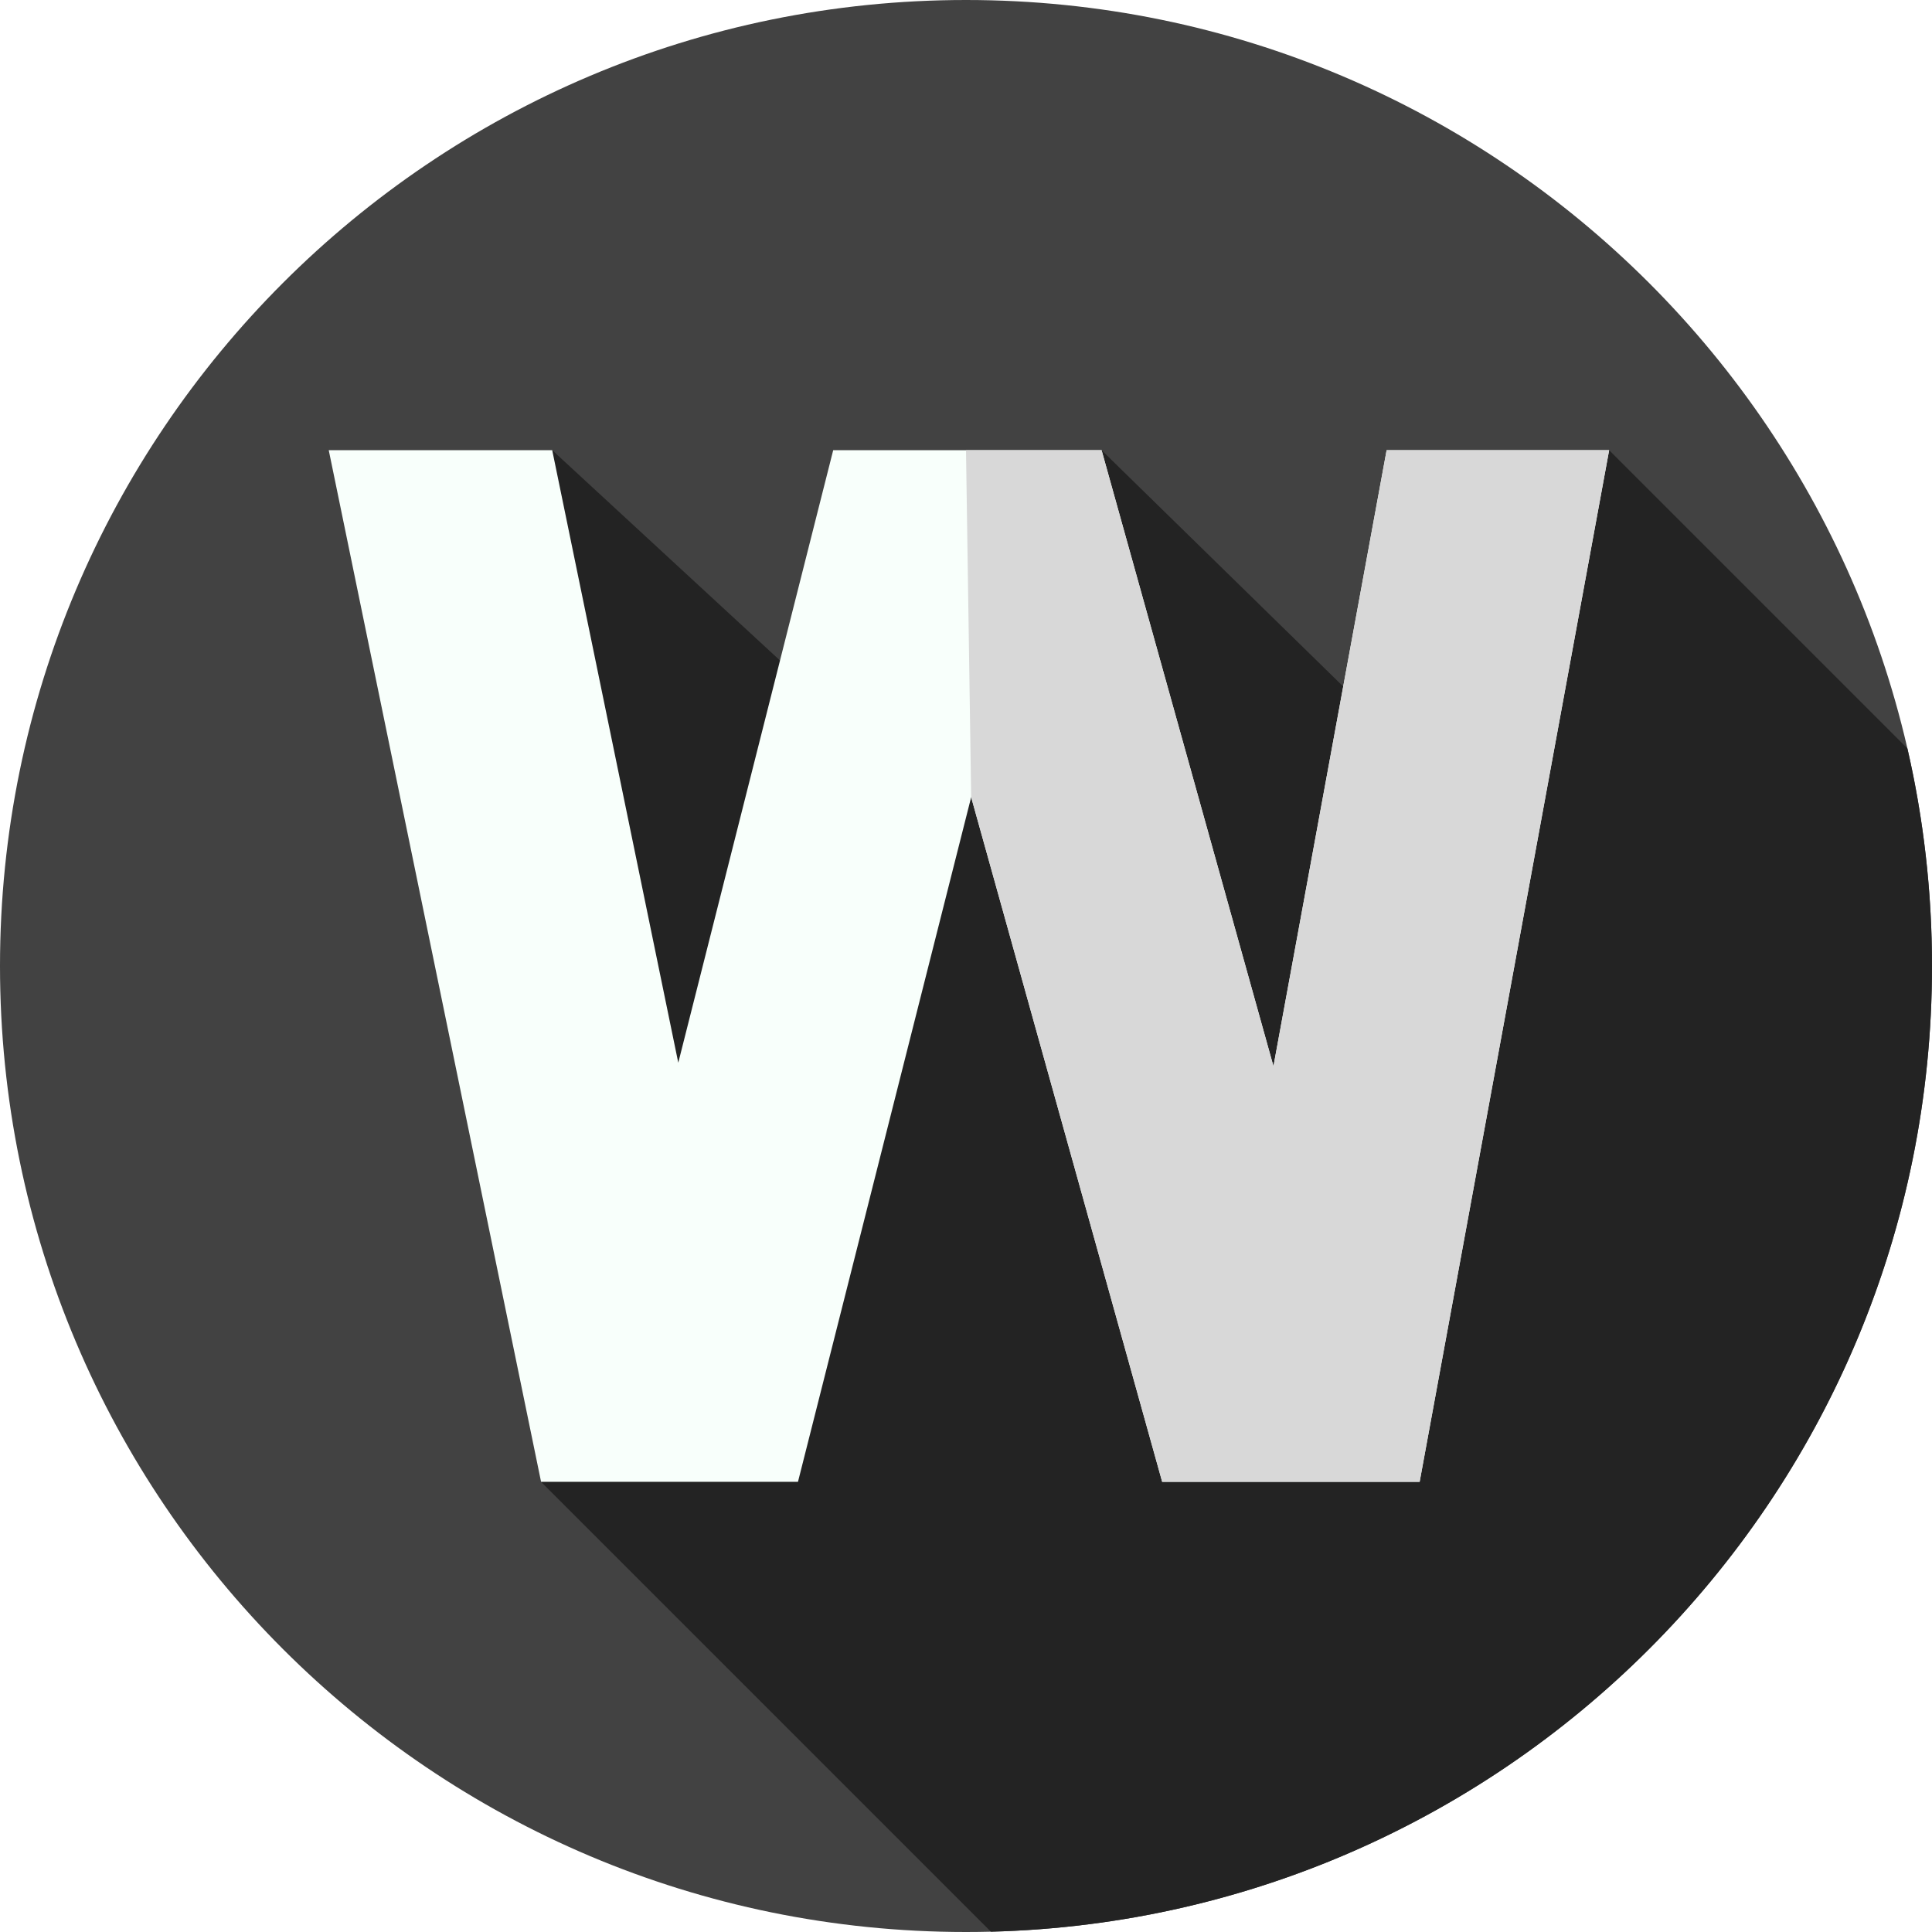
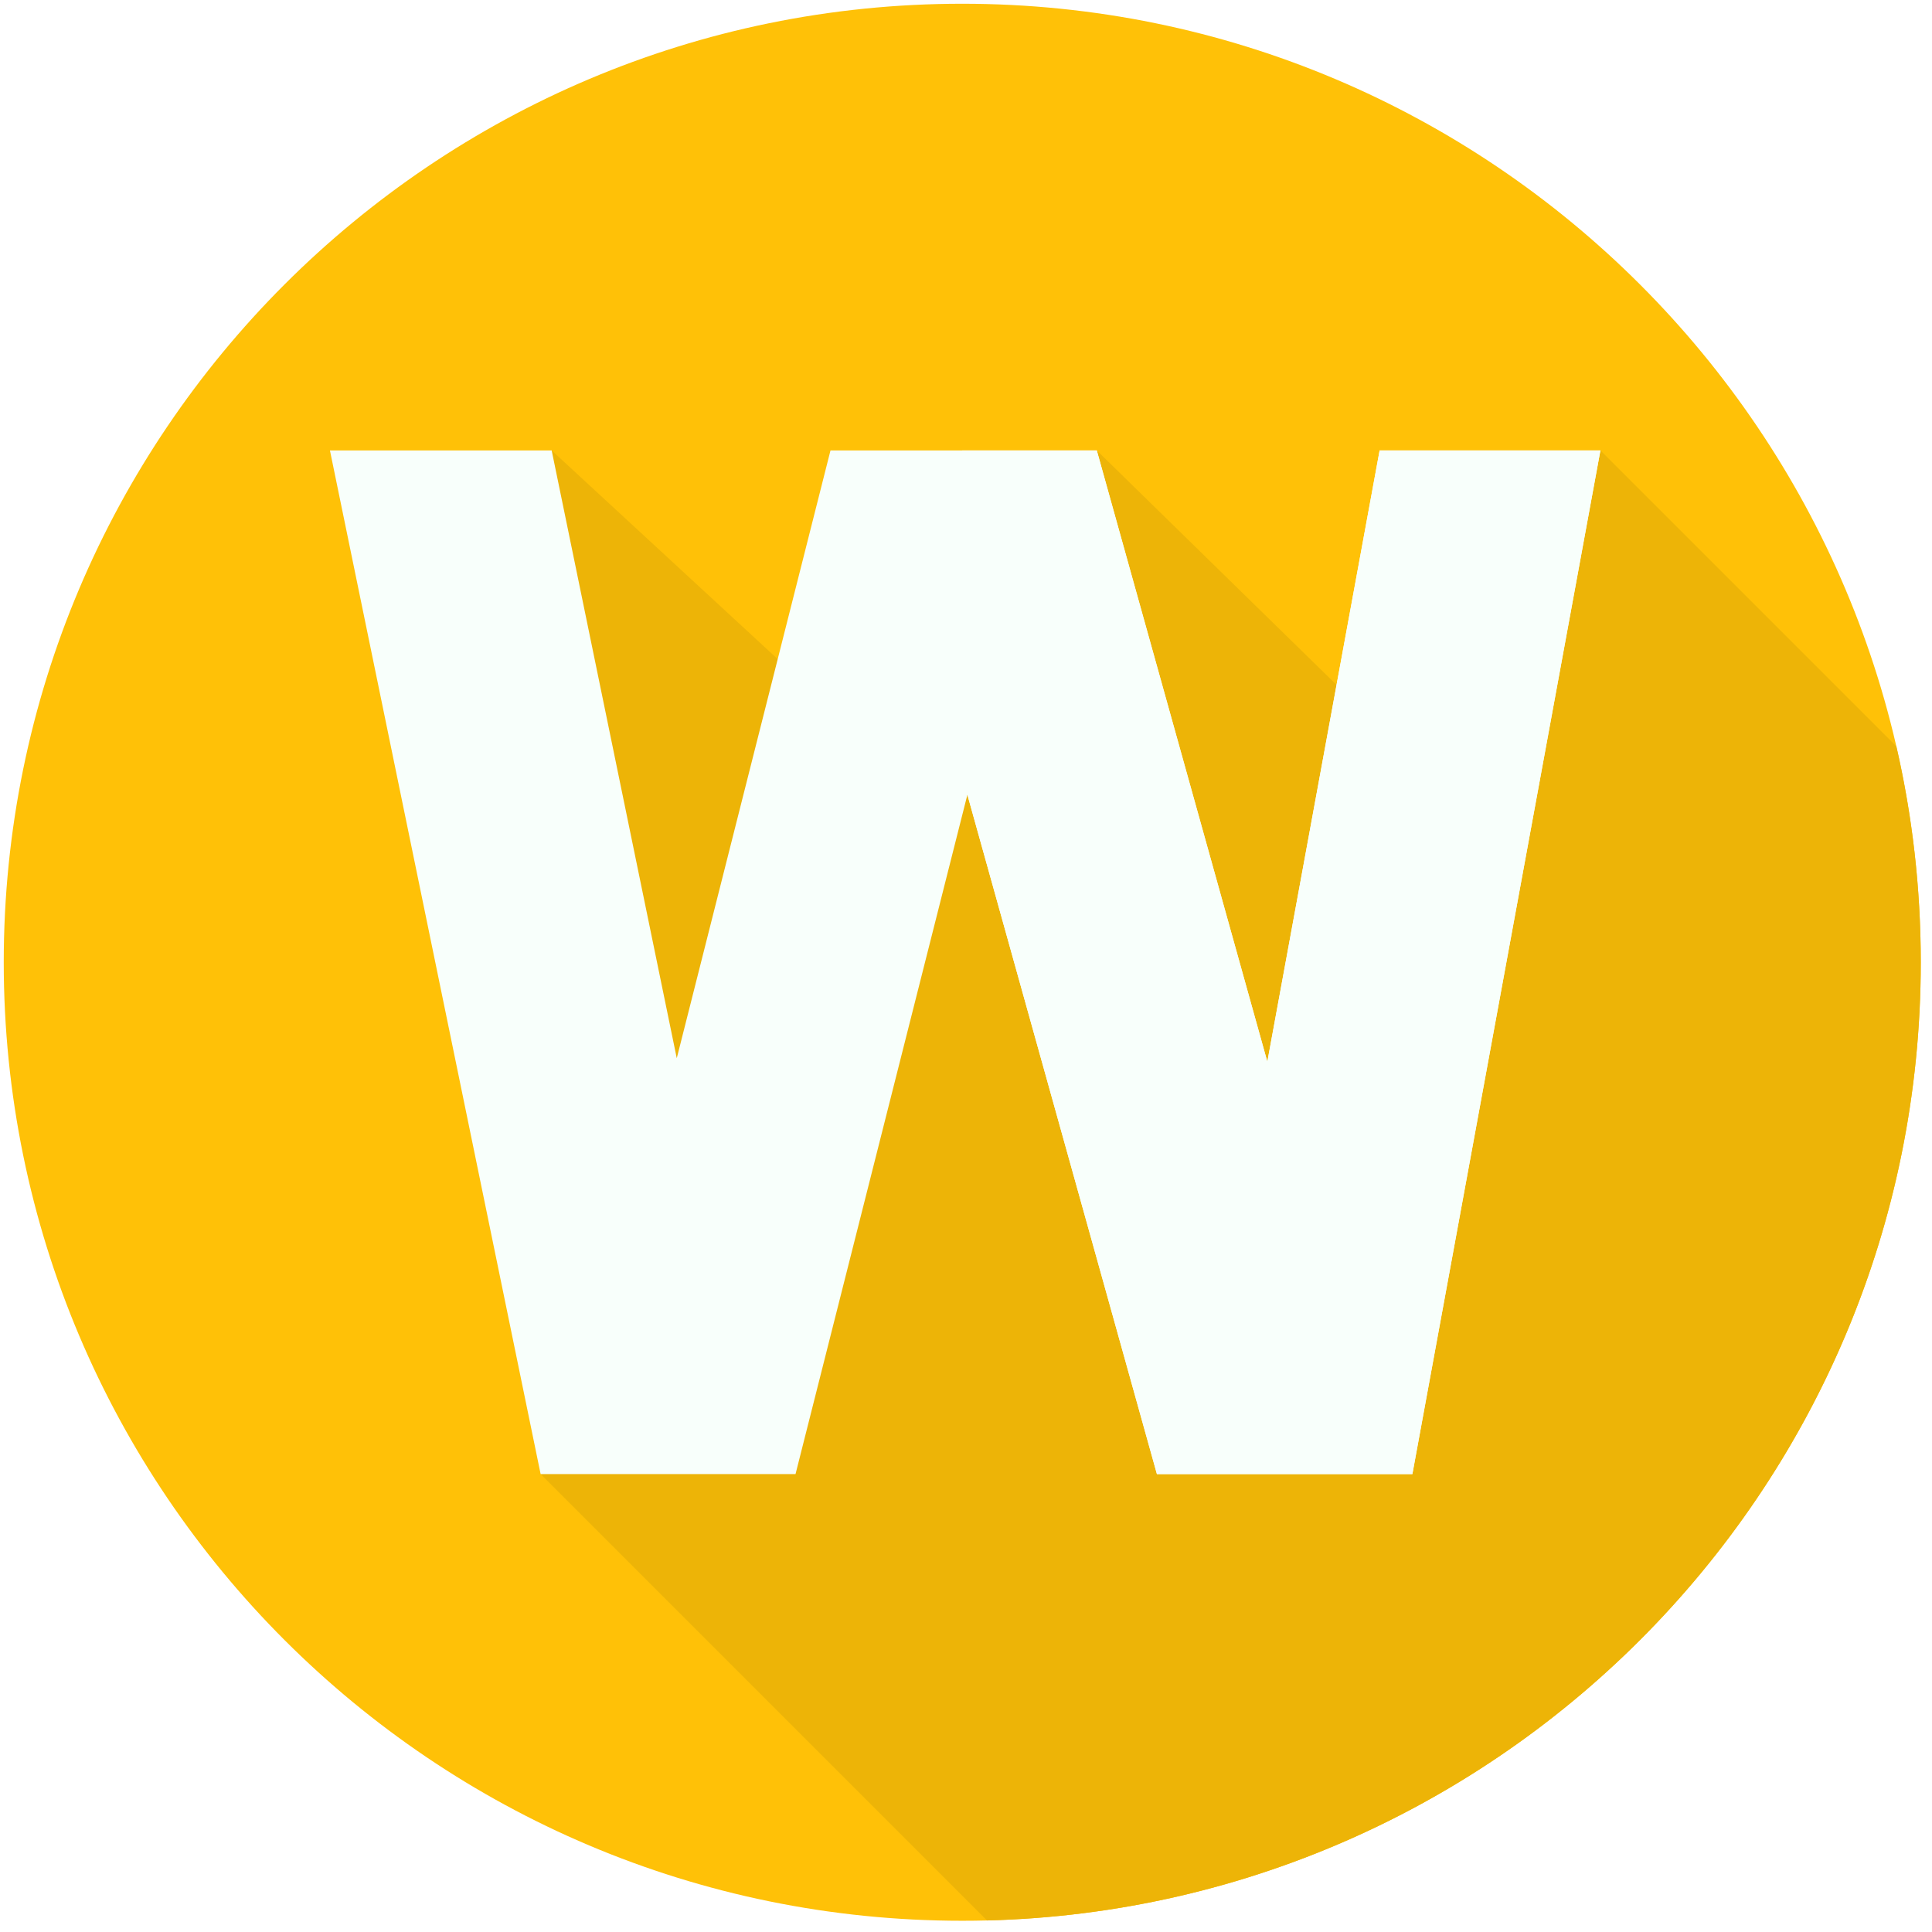
- <svg xmlns="http://www.w3.org/2000/svg" id="Layer_1" enable-background="new 0 0 512 512" height="512" viewBox="0 0 512 512" width="512">
+ <svg xmlns="http://www.w3.org/2000/svg" xmlns:xlink="http://www.w3.org/1999/xlink" version="1.1" preserveAspectRatio="xMidYMid meet" viewBox="-1 -1 516 516" width="512" height="512">
+   <defs>
+     <path d="M256 0C114.62 0 0 114.62 0 256C0 397.38 114.62 512 256 512C397.38 512 512 397.38 512 256C512 114.62 397.38 0 256 0Z" id="jbdFFIOs4h" />
+     <path d="M505.48 198.34C500.21 193.07 473.86 166.72 426.44 119.3L359.47 185.35L291.93 119.3L213.62 181.41L146.34 119.3L143.39 392.7C214.92 464.23 254.66 503.97 262.61 511.92C400.94 508.41 512 395.18 512 256C512 236.17 509.74 216.87 505.48 198.34Z" id="chZlLNtfy" />
+     <path d="M426.44 119.3L376.22 392.7L307.99 392.7L257.37 211.26L211.47 392.7L143.39 392.7L87.12 119.3L146.34 119.3L179.75 281.63L220.81 119.3L291.93 119.3L337.48 282.57L367.47 119.3L426.44 119.3Z" id="e29ovRrL3Q" />
+     <path d="M426.44 119.3L376.22 392.7L307.99 392.7L257.37 211.26L256 119.3L291.93 119.3L337.48 282.57L367.47 119.3L426.44 119.3Z" id="d35AkohIVv" />
+   </defs>
  <g>
    <g>
-       <circle cx="256" cy="256" fill="#424242" r="256" />
+       <use xlink:href="#jbdFFIOs4h" opacity="1" fill="#ffc107" fill-opacity="1" />
+       <g>
+         <use xlink:href="#jbdFFIOs4h" opacity="1" fill-opacity="0" stroke="#000000" stroke-width="1" stroke-opacity="0" />
+       </g>
    </g>
-     <path d="m512 256c0-19.828-2.256-39.129-6.522-57.662l-79.038-79.038-66.973 66.052-67.537-66.052-78.311 62.111-67.279-62.111-2.95 273.4 119.216 119.216c138.332-3.504 249.394-116.74 249.394-255.916z" fill="#232323" />
-     <path d="m426.44 119.3-50.22 273.4h-68.23l-50.62-181.44-45.9 181.44h-68.08l-56.27-273.4h59.22l33.41 162.33 41.06-162.33h71.12l45.55 163.27 29.99-163.27z" fill="#f8fffb" />
-     <path d="m426.44 119.3-50.22 273.4h-68.23l-50.62-181.44-1.37-91.96h35.93l45.55 163.27 29.99-163.27z" fill="#d8d8d8" />
+     <g>
+       <use xlink:href="#chZlLNtfy" opacity="1" fill="#edb407" fill-opacity="1" />
+       <g>
+         <use xlink:href="#chZlLNtfy" opacity="1" fill-opacity="0" stroke="#000000" stroke-width="1" stroke-opacity="0" />
+       </g>
+     </g>
+     <g>
+       <use xlink:href="#e29ovRrL3Q" opacity="1" fill="#f8fffb" fill-opacity="1" />
+       <g>
+         <use xlink:href="#e29ovRrL3Q" opacity="1" fill-opacity="0" stroke="#000000" stroke-width="1" stroke-opacity="0" />
+       </g>
+     </g>
+     <g>
+       <use xlink:href="#d35AkohIVv" opacity="1" fill="#f8fffb" fill-opacity="1" />
+       <g>
+         <use xlink:href="#d35AkohIVv" opacity="1" fill-opacity="0" stroke="#000000" stroke-width="1" stroke-opacity="0" />
+       </g>
+     </g>
  </g>
</svg>
